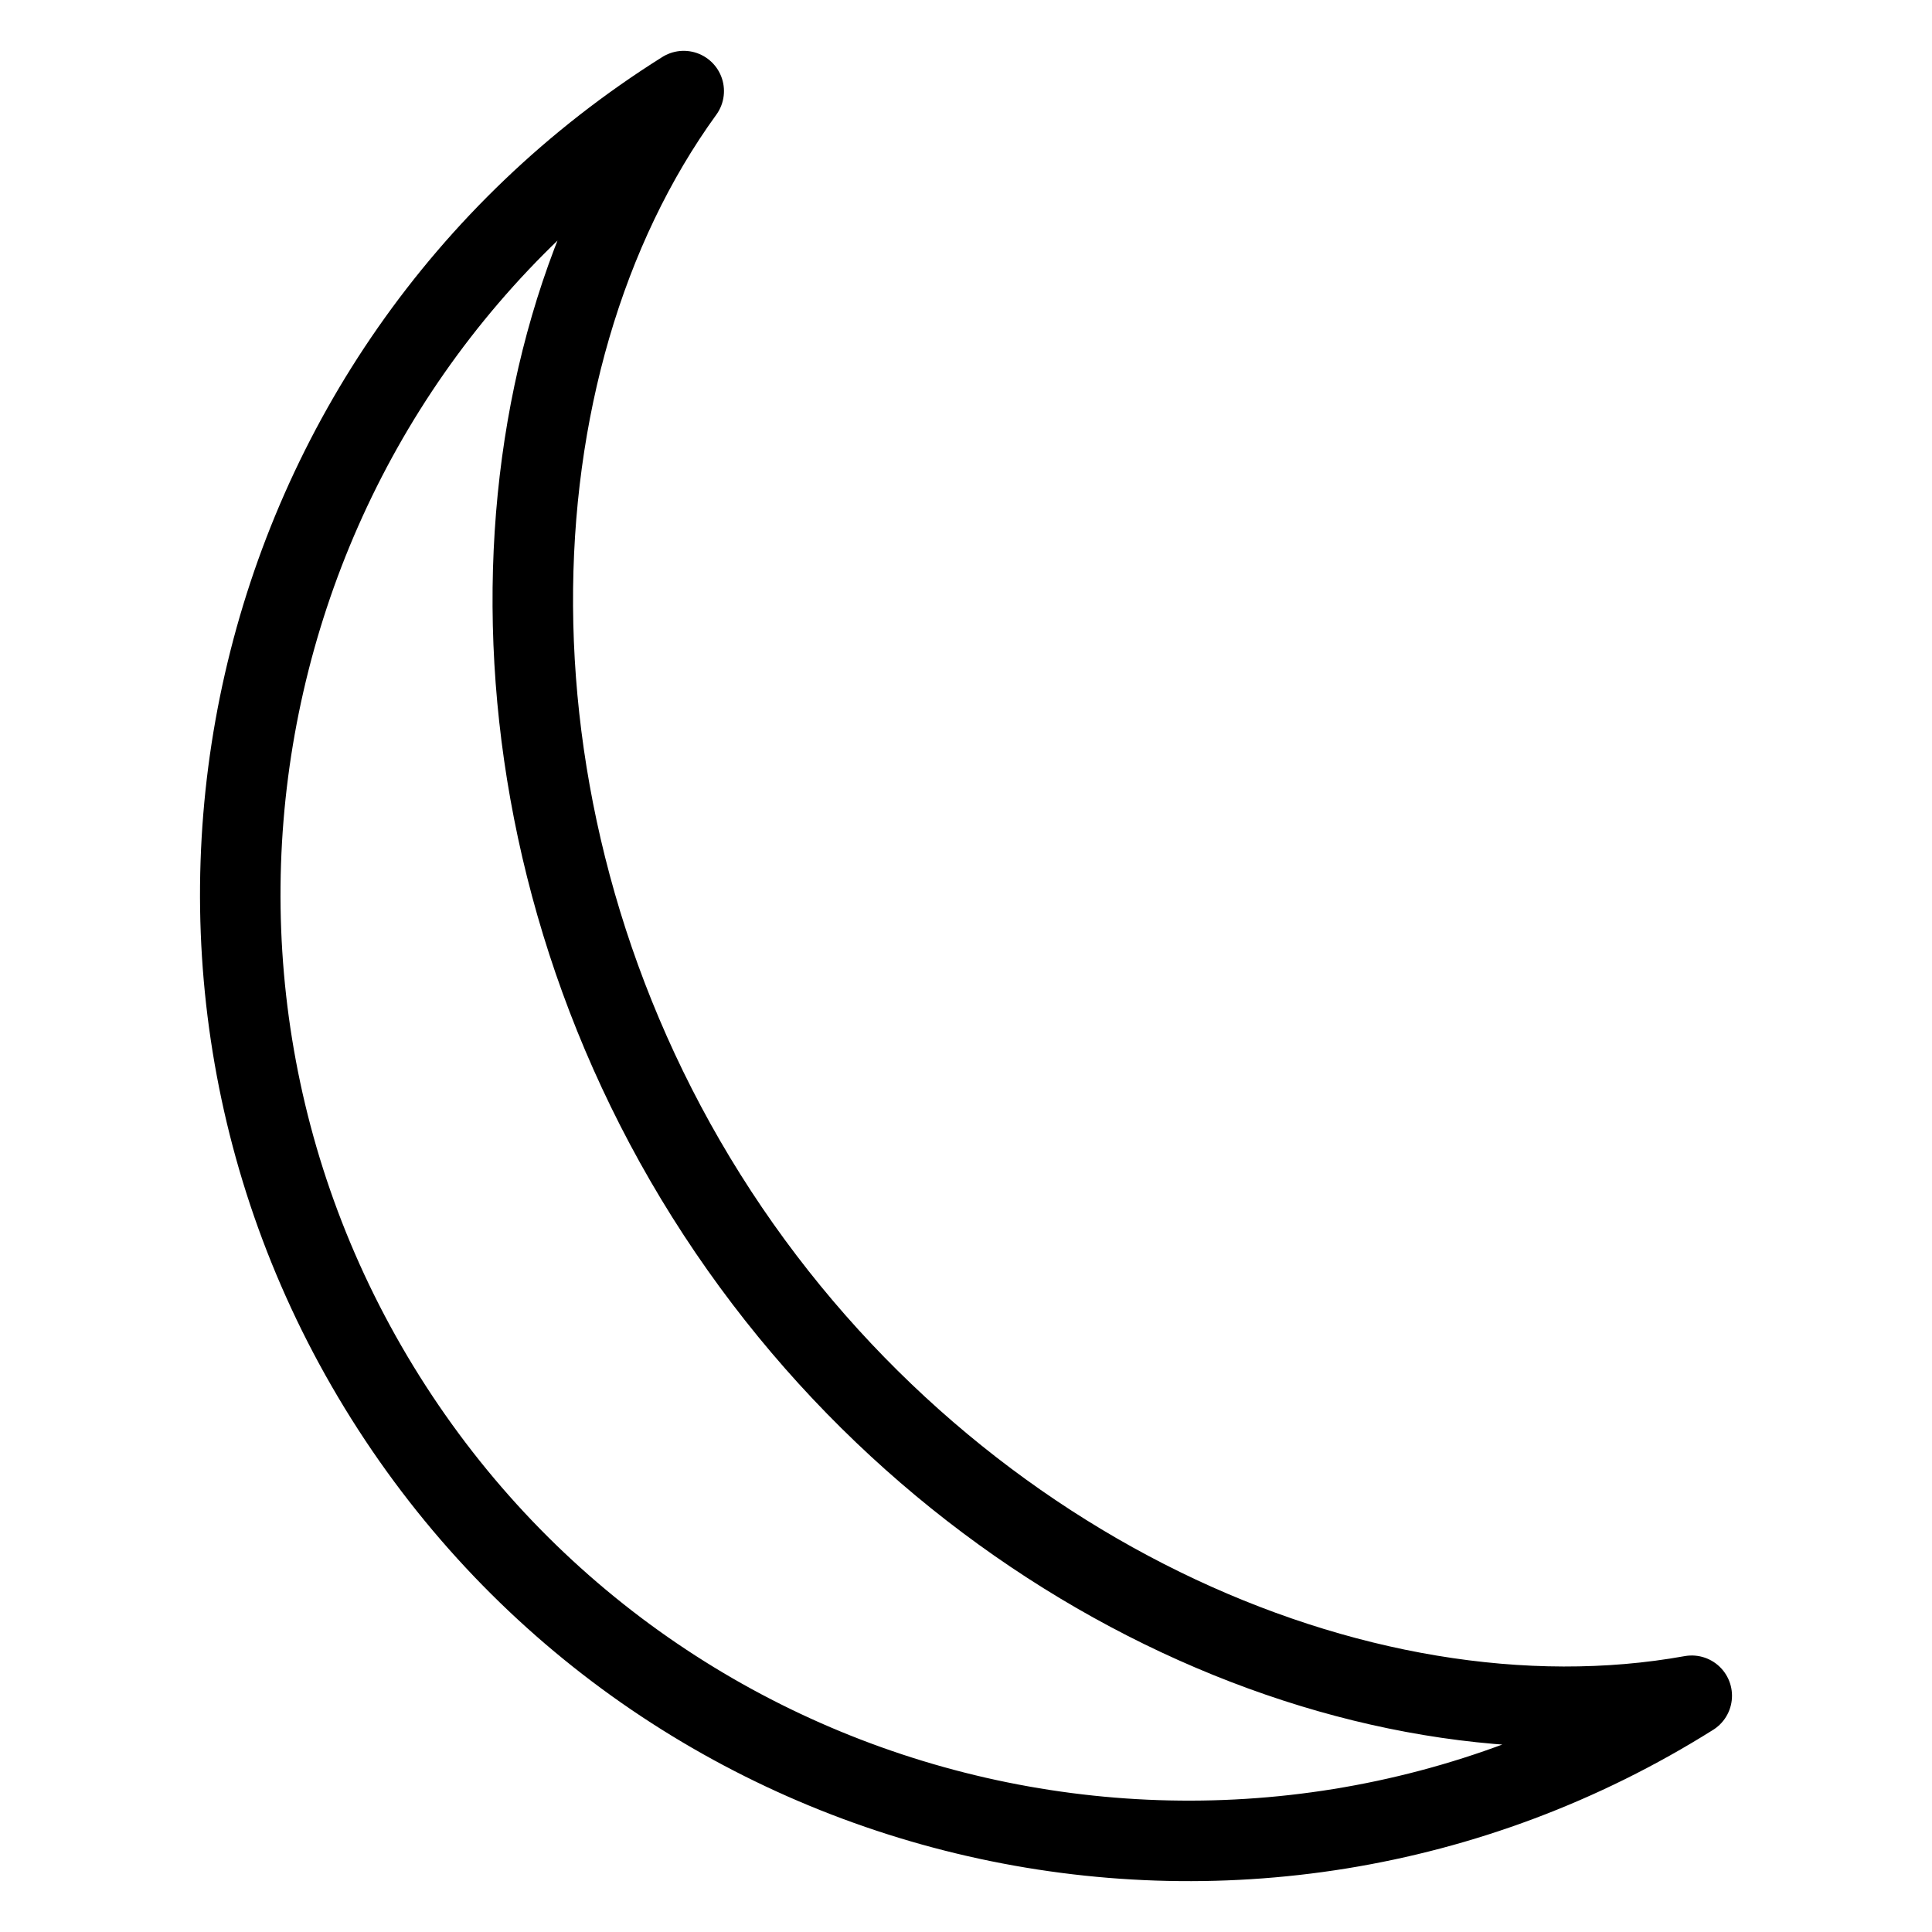
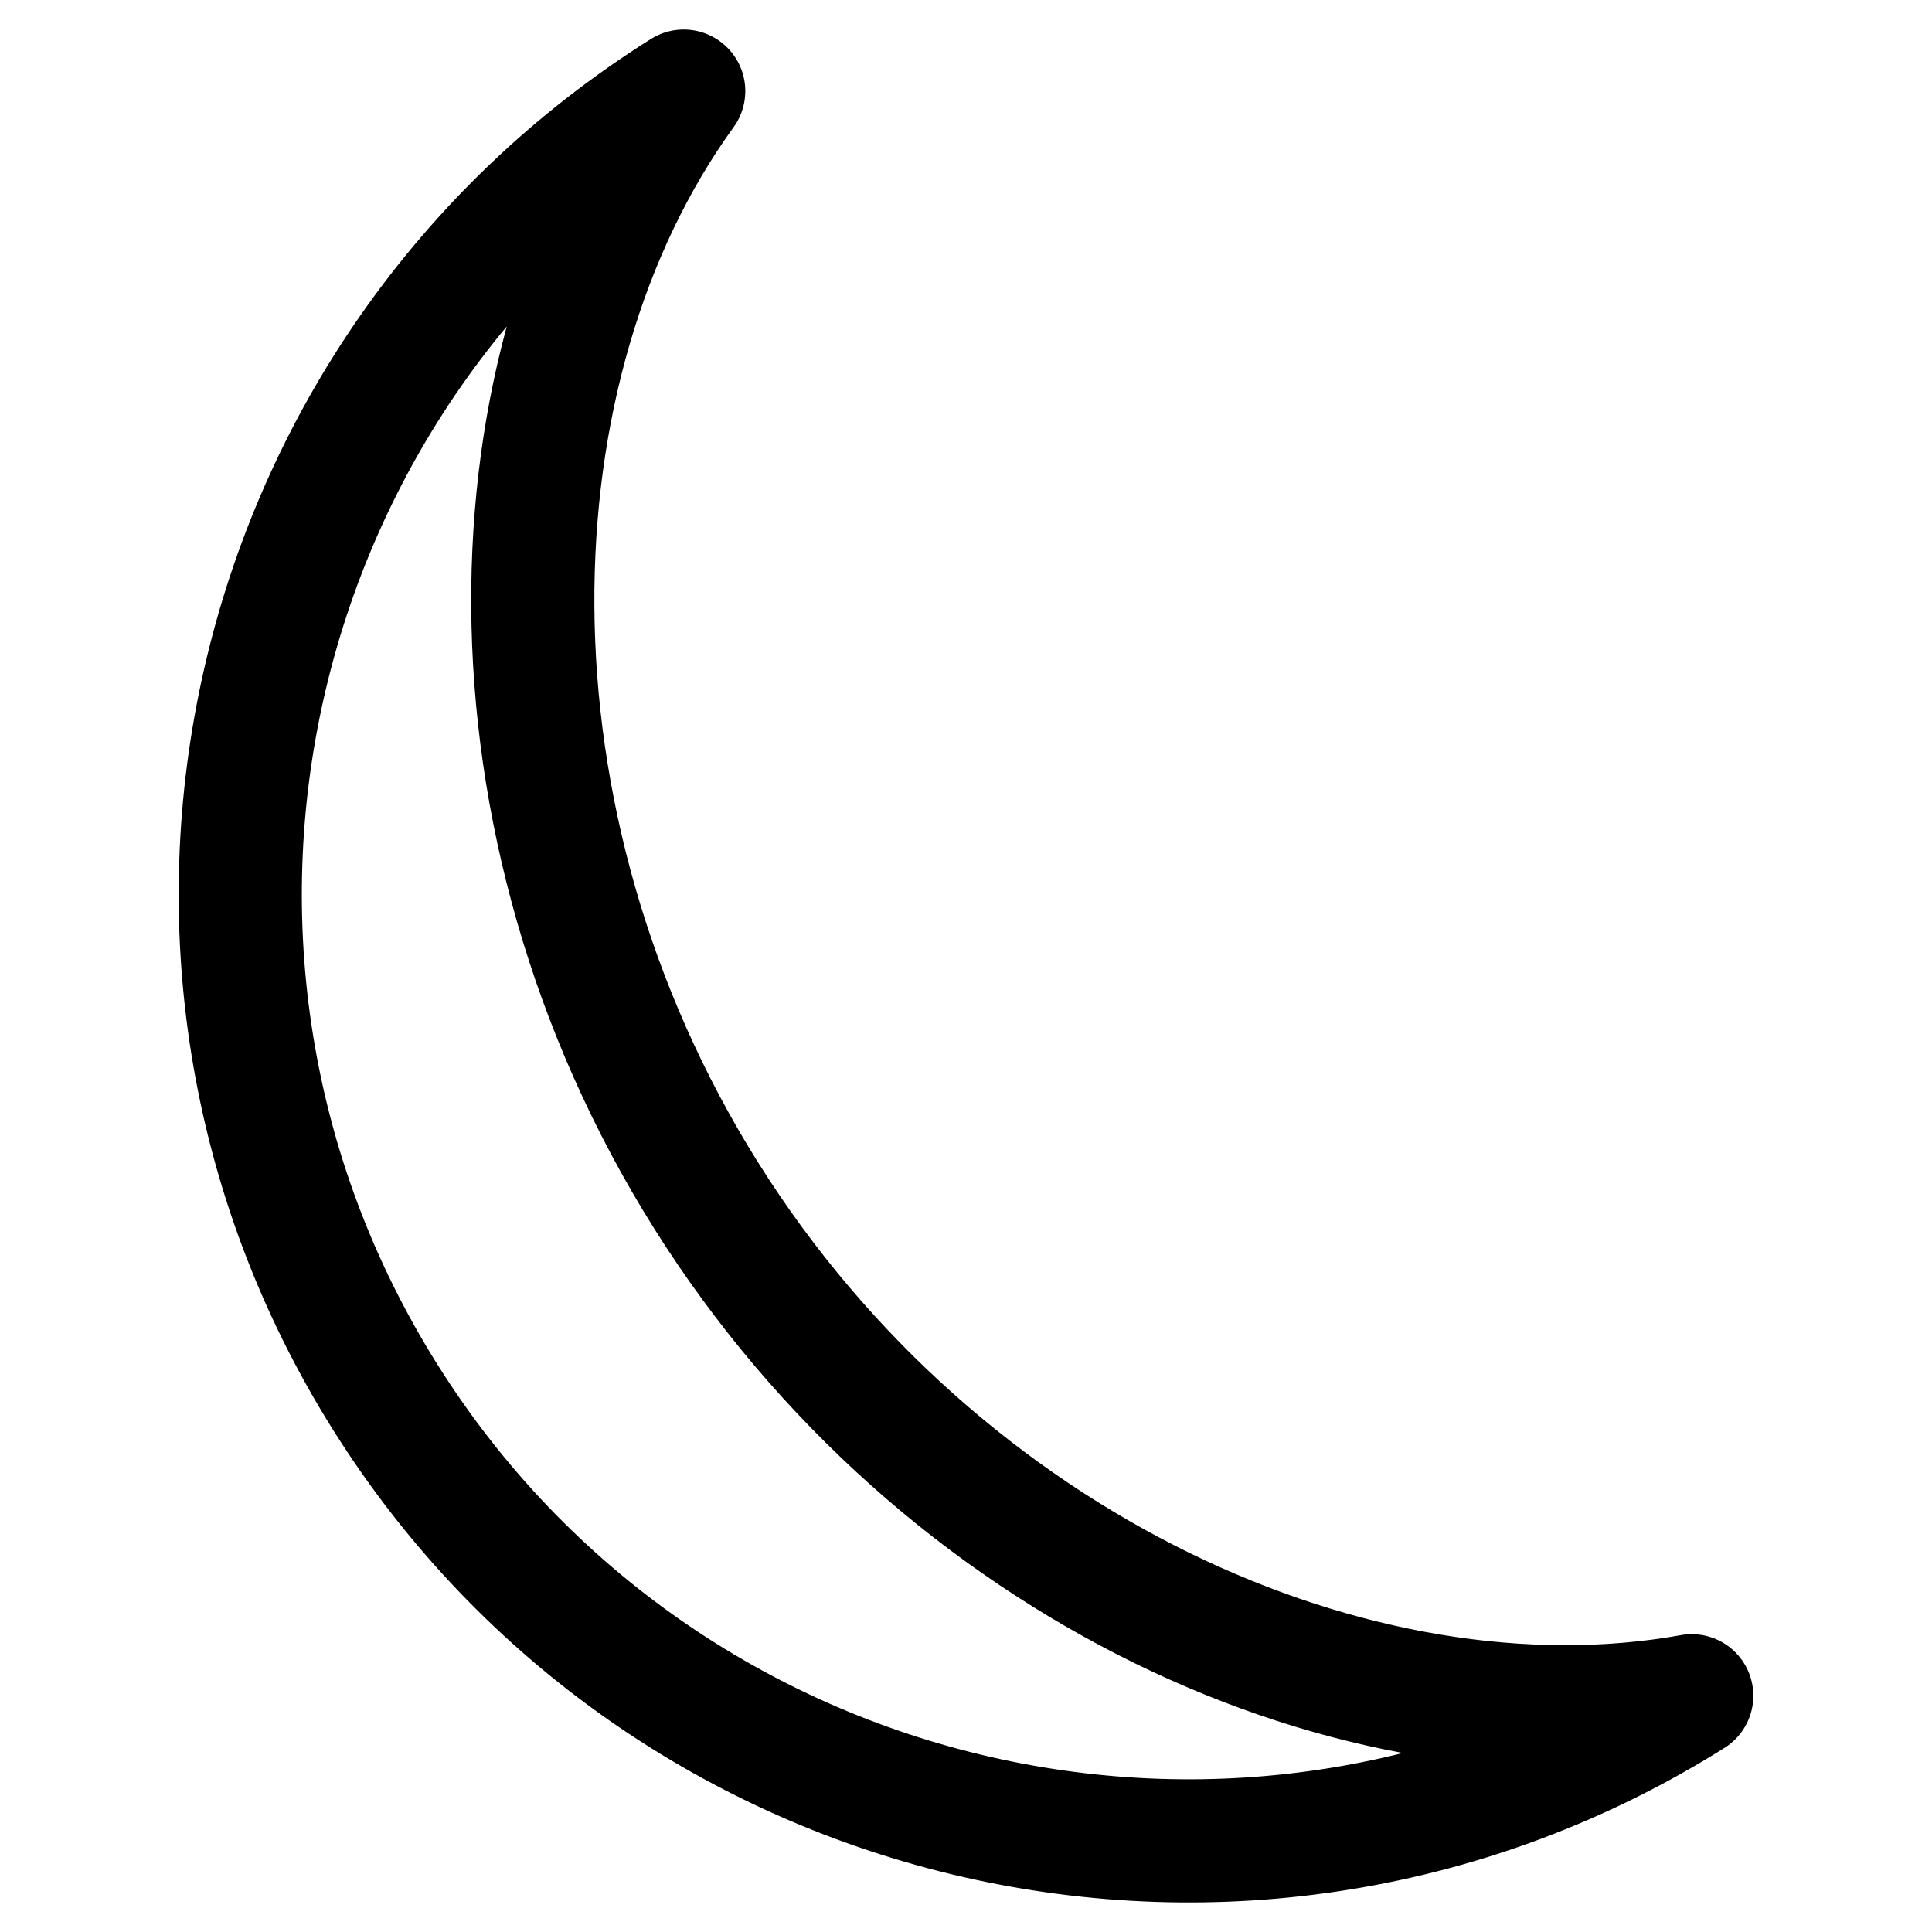
<svg xmlns="http://www.w3.org/2000/svg" width="100%" height="100%" viewBox="0 0 2000 2000" version="1.1" xml:space="preserve" style="fill-rule:evenodd;clip-rule:evenodd;stroke-linecap:round;stroke-linejoin:round;stroke-miterlimit:1.5;">
  <g transform="matrix(1.79919,-1.13023,1.13023,1.79919,-1895.18,368.964)">
-     <path id="Moon" d="M1106.14,542.199C851.354,542.199 644.501,749.052 644.501,1003.84C644.501,1258.62 851.354,1465.47 1106.14,1465.47C953.268,1403.92 829.156,1218.26 829.156,1003.84C829.156,789.414 953.268,603.751 1106.14,542.199Z" style="fill:none;stroke:black;stroke-width:39.22px;" />
+     <path id="Moon" d="M1106.14,542.199C851.354,542.199 644.501,749.052 644.501,1003.84C644.501,1258.62 851.354,1465.47 1106.14,1465.47C953.268,1403.92 829.156,1218.26 829.156,1003.84C829.156,789.414 953.268,603.751 1106.14,542.199Z" style="fill:none;stroke:black;stroke-width:60px;" />
  </g>
</svg>
